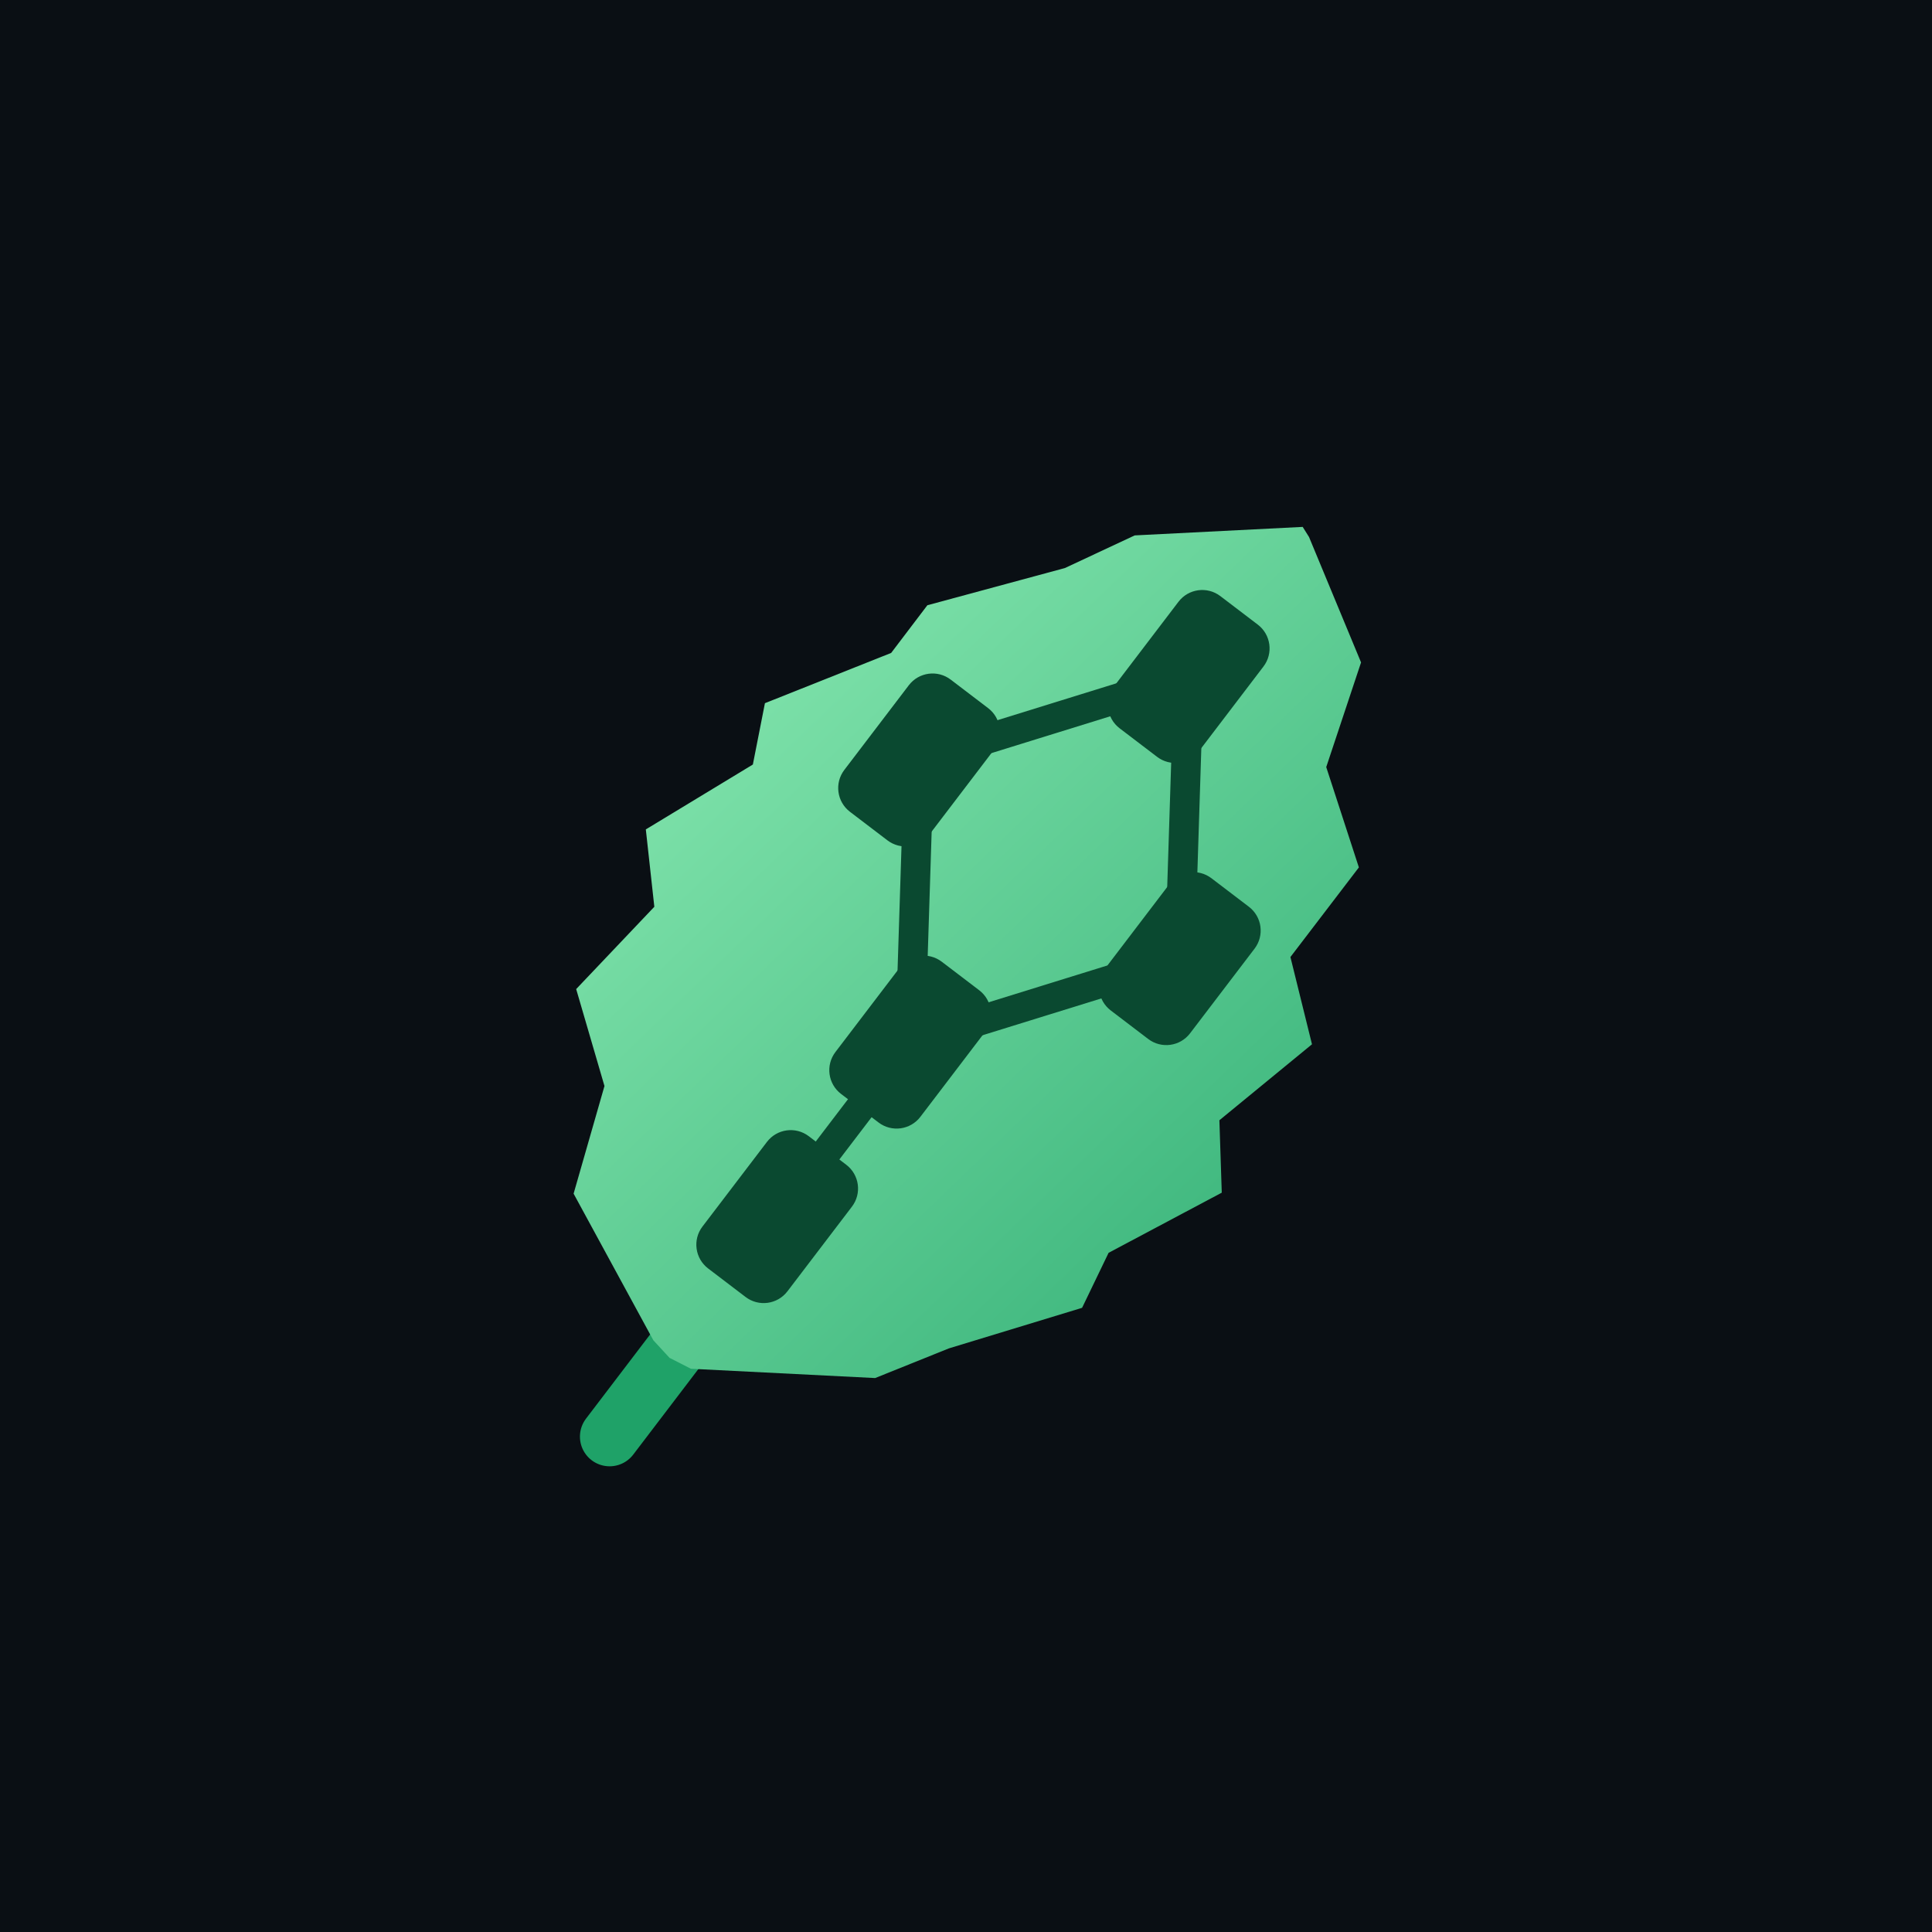
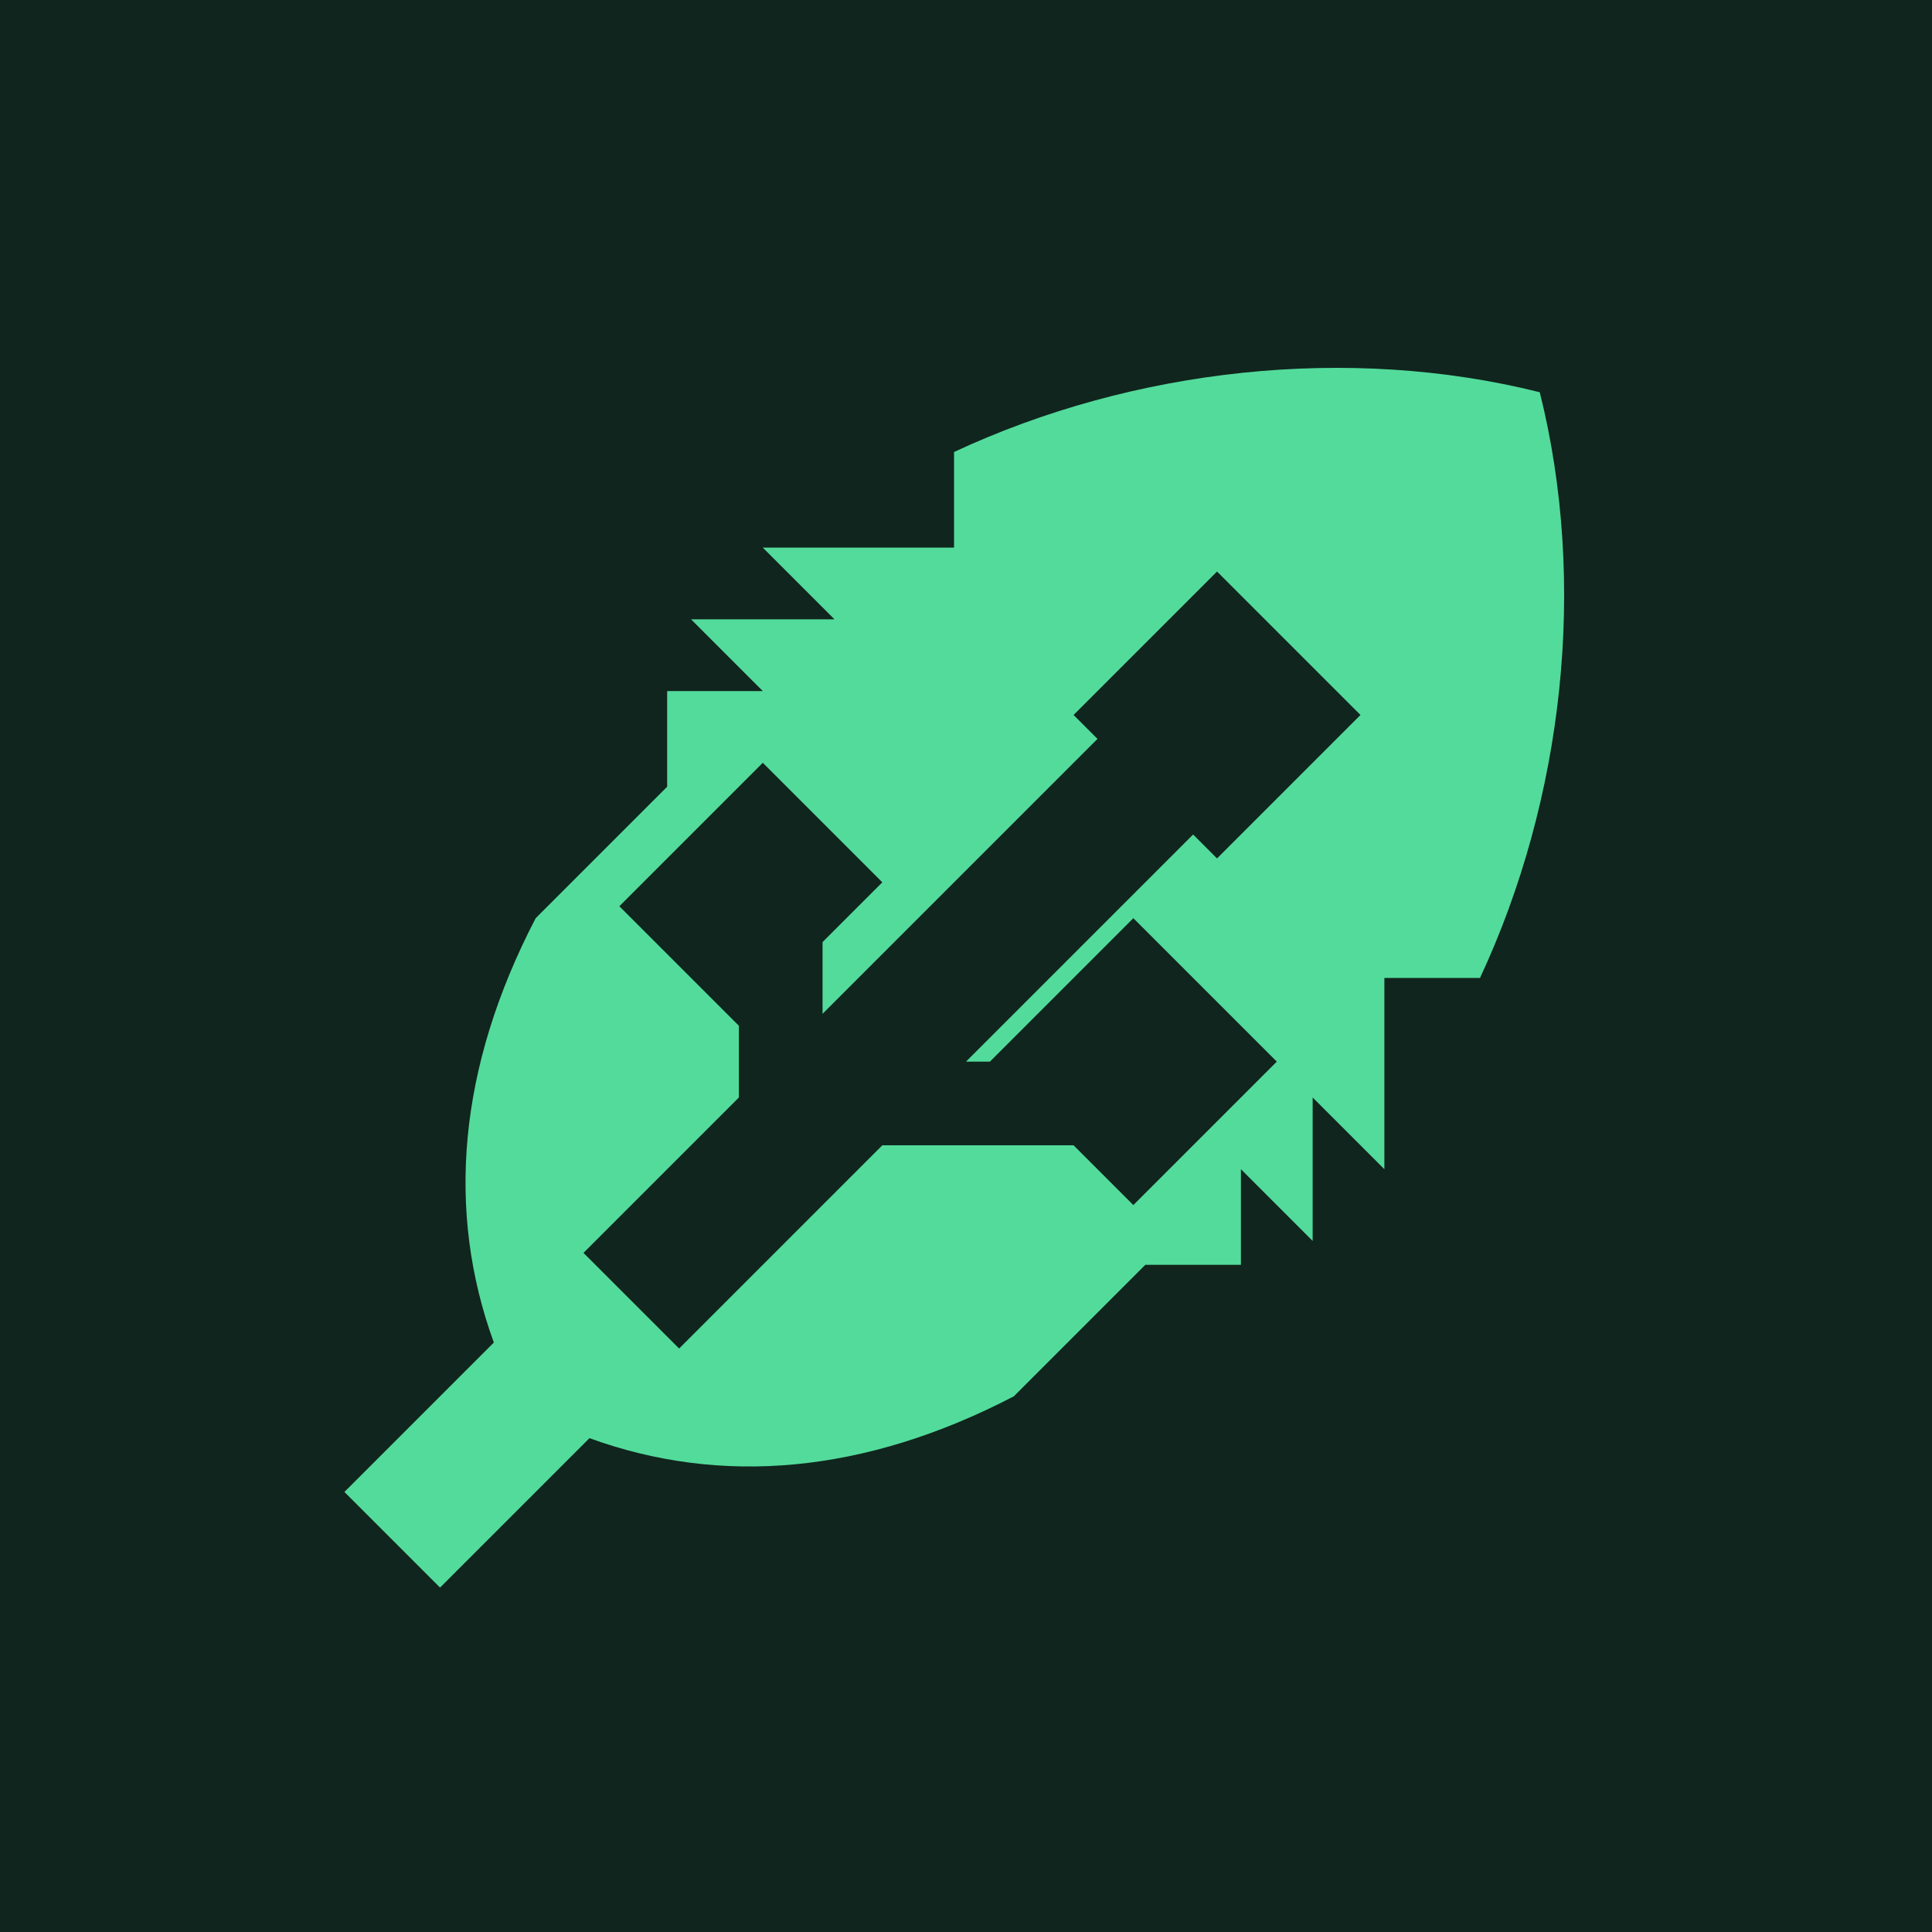
- <svg xmlns="http://www.w3.org/2000/svg" viewBox="0 0 108 108" width="108" height="108">
-   <defs>
-     <linearGradient id="leaf" x1="24" y1="34" x2="76" y2="88" gradientUnits="userSpaceOnUse">
-       <stop offset="0" stop-color="#9BF5BE" />
-       <stop offset="1" stop-color="#1FA268" />
-     </linearGradient>
-   </defs>
-   <rect width="108" height="108" fill="#0A0F14" />
-   <g transform="translate(4.249 -16.998) scale(1.106)">
-     <path d="M 26.97,87.98 L 33.20,79.80" fill="none" stroke="#1FA268" stroke-width="3.0" stroke-linecap="round" />
-     <path d="M 31.08,84.55 L 40.39,85.02 L 44.12,83.52 L 50.85,81.47 L 52.19,78.69 L 57.91,75.65 L 57.79,71.99 L 62.47,68.15 L 61.38,63.74 L 64.84,59.21 L 63.19,54.14 L 64.95,48.85 L 62.32,42.51 L 62.00,42.00 L 53.51,42.43 L 49.98,44.08 L 43.03,45.96 L 41.20,48.37 L 34.82,50.91 L 34.21,54.01 L 28.80,57.29 L 29.23,61.20 L 25.28,65.36 L 26.71,70.26 L 25.15,75.70 L 29.18,83.11 L 30.00,84.00 Z" fill="url(#leaf)" />
-     <path d="M 36.81,75.06 L 40.79,69.84" fill="none" stroke="#0A4930" stroke-width="1.5" stroke-linecap="round" />
-     <path d="M 42.23,65.77 L 42.54,56.05" fill="none" stroke="#0A4930" stroke-width="1.5" stroke-linecap="round" />
-     <path d="M 44.33,67.37 L 53.62,64.49" fill="none" stroke="#0A4930" stroke-width="1.5" stroke-linecap="round" />
-     <path d="M 44.78,53.11 L 54.07,50.23" fill="none" stroke="#0A4930" stroke-width="1.5" stroke-linecap="round" />
-     <path d="M 55.86,61.55 L 56.17,51.83" fill="none" stroke="#0A4930" stroke-width="1.5" stroke-linecap="round" />
-     <rect x="-4.20" y="-2.70" width="8.40" height="5.40" rx="1.51" fill="#0A4930" transform="translate(35.44 76.86) rotate(-52.70)" />
-     <rect x="-4.20" y="-2.70" width="8.40" height="5.40" rx="1.51" fill="#0A4930" transform="translate(42.16 68.04) rotate(-52.70)" />
-     <rect x="-4.20" y="-2.70" width="8.40" height="5.40" rx="1.51" fill="#0A4930" transform="translate(42.61 53.78) rotate(-52.70)" />
-     <rect x="-4.20" y="-2.70" width="8.40" height="5.40" rx="1.51" fill="#0A4930" transform="translate(55.79 63.82) rotate(-52.70)" />
-     <rect x="-4.20" y="-2.70" width="8.40" height="5.40" rx="1.51" fill="#0A4930" transform="translate(56.24 49.56) rotate(-52.70)" />
+ <svg xmlns="http://www.w3.org/2000/svg" width="256" height="256" viewBox="0 0 256 256">
+   <rect width="256" height="256" rx="0" fill="#10251D" />
+   <g transform="translate(128 128) scale(1.12) rotate(45) translate(-128 -128)">
+     <path fill="#53DB9C" fill-rule="evenodd" d="M128 32 C148 44 164 64 172 86 L164 94 L180 110 H168 L180 122 H168 L176 130 L168 138 V160 C162 179 151 192 136 199 V224 H120 V199 C105 192 94 179 88 160 V138 L80 130 L88 122 H76 L88 110 H76 L92 94 L84 86 C92 64 108 44 128 32 Z M120 184 H136 V150 L152 134 H162 V110 H138 V134 L136 136 V98 H140 V74 H116 V98 H120 V144 L114 138 V128 H94 V152 H114 L120 158 Z" />
  </g>
</svg>
